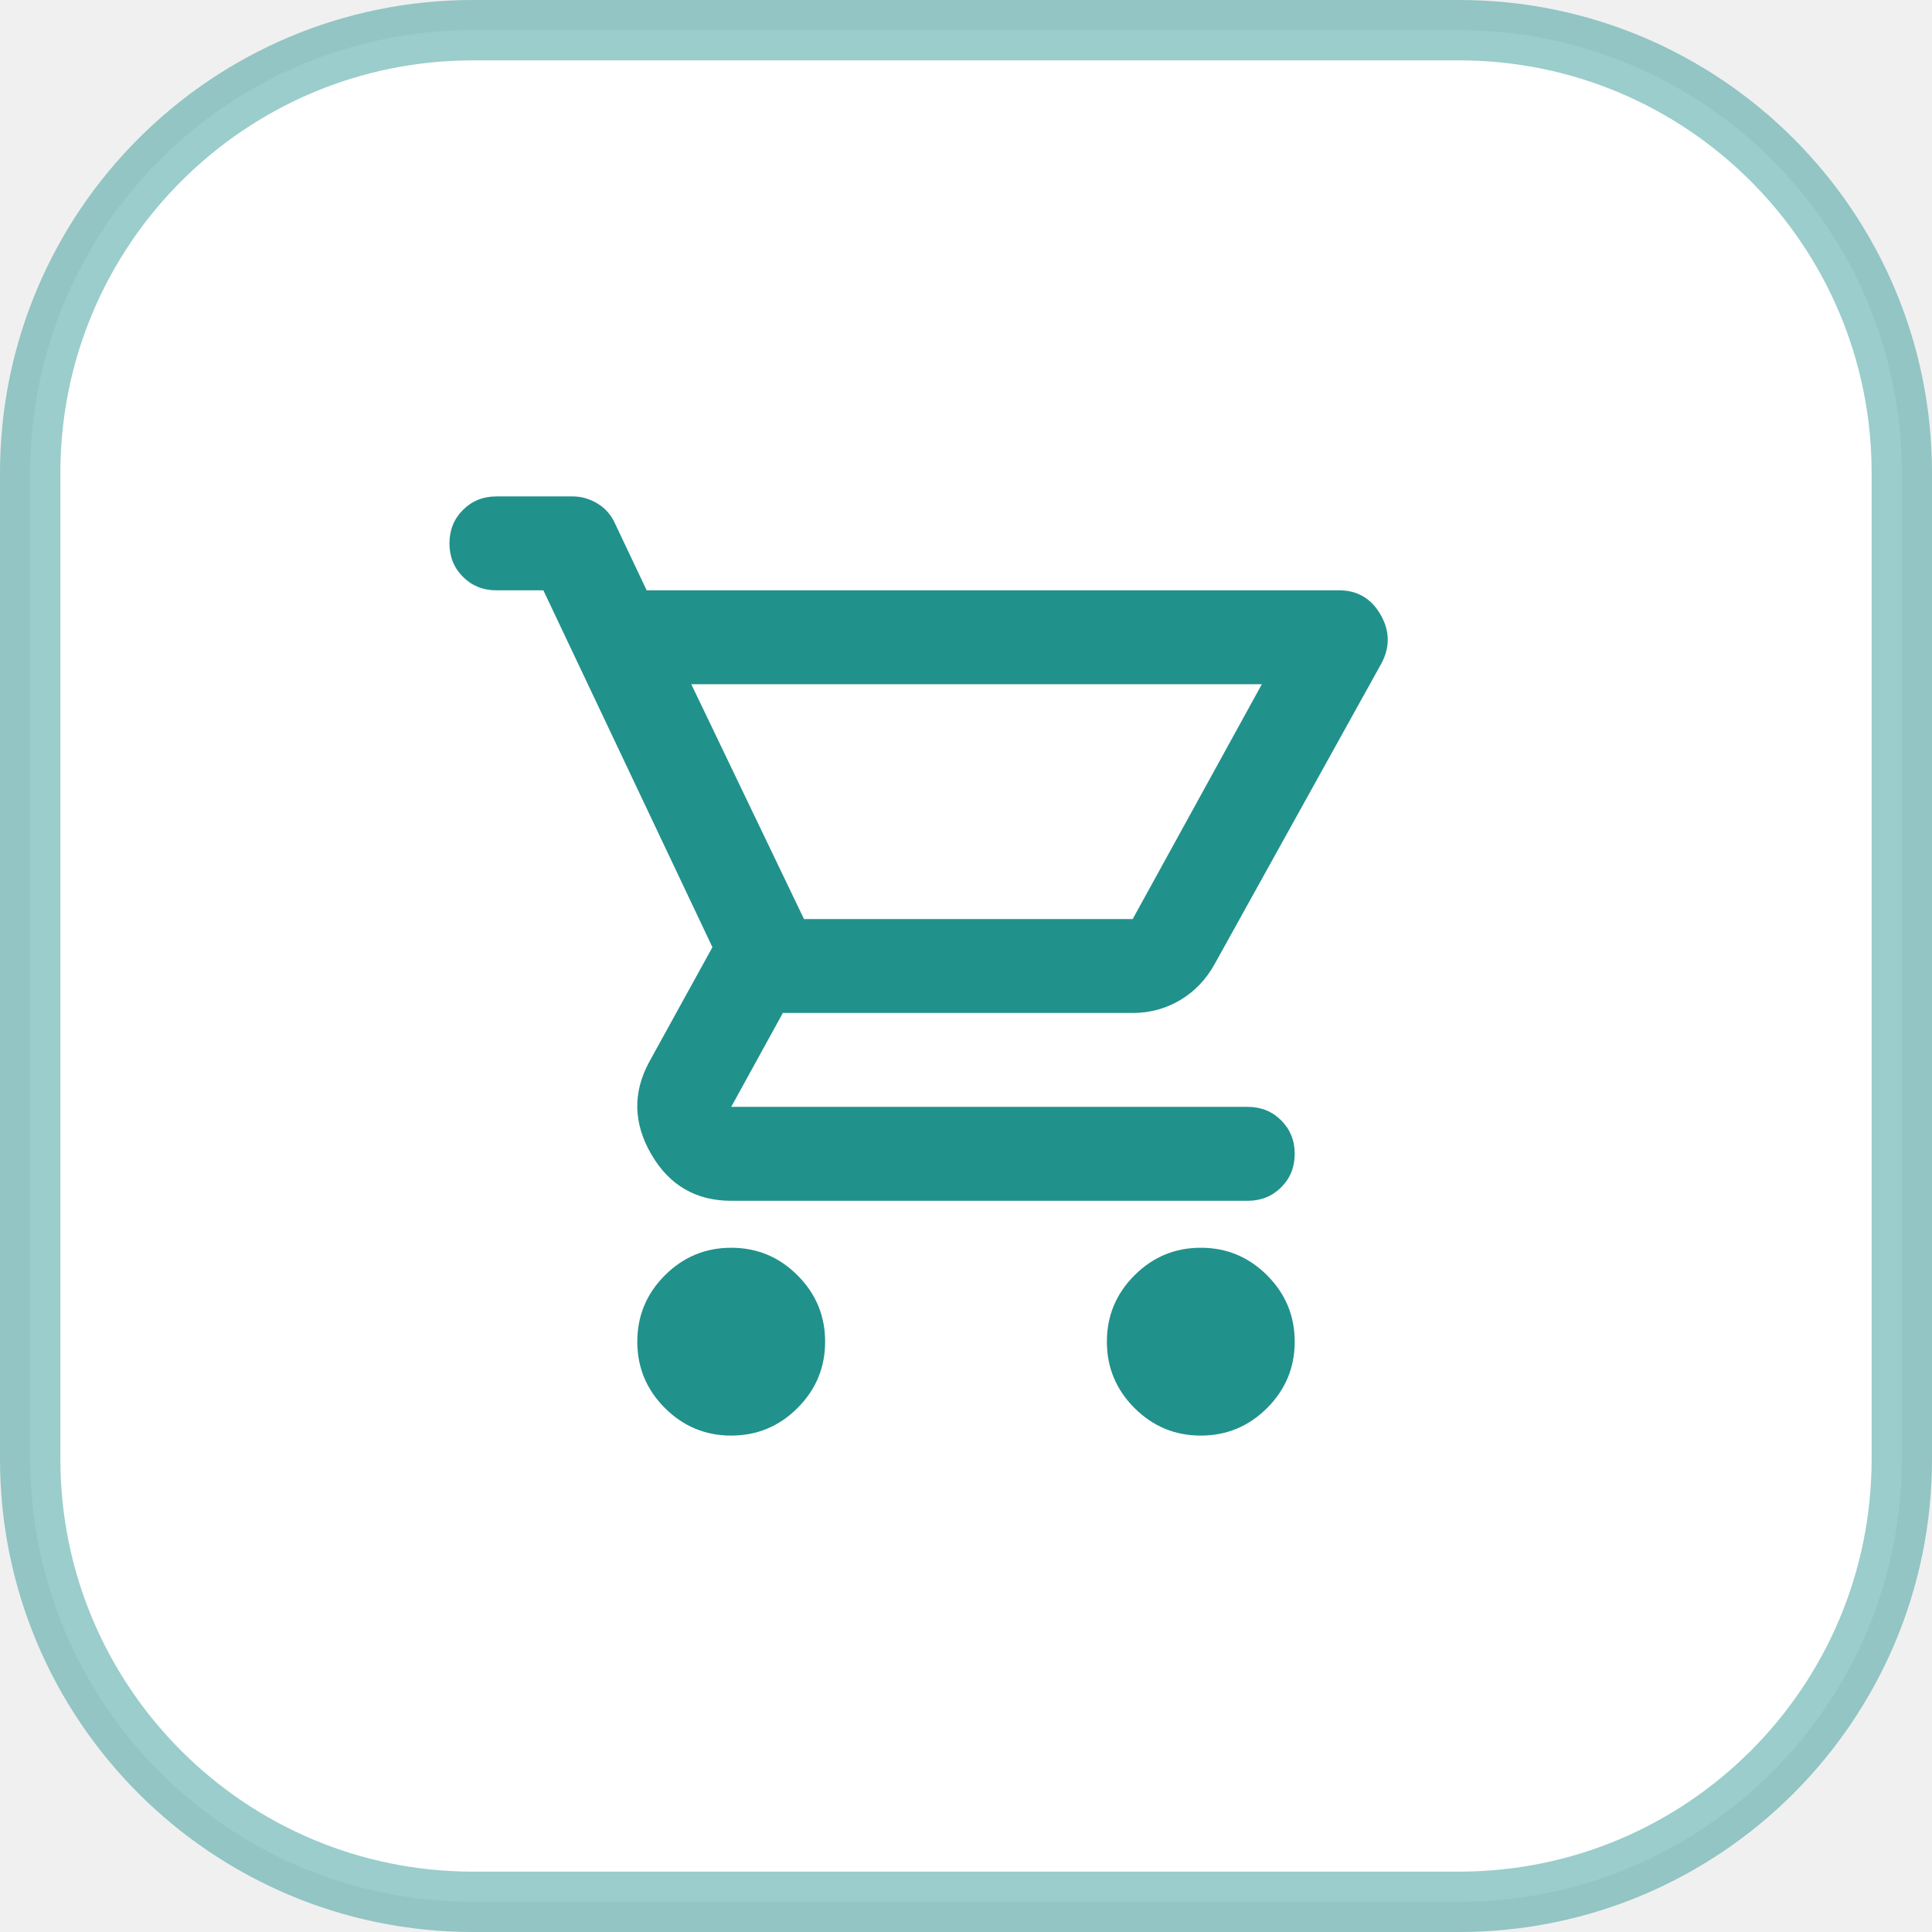
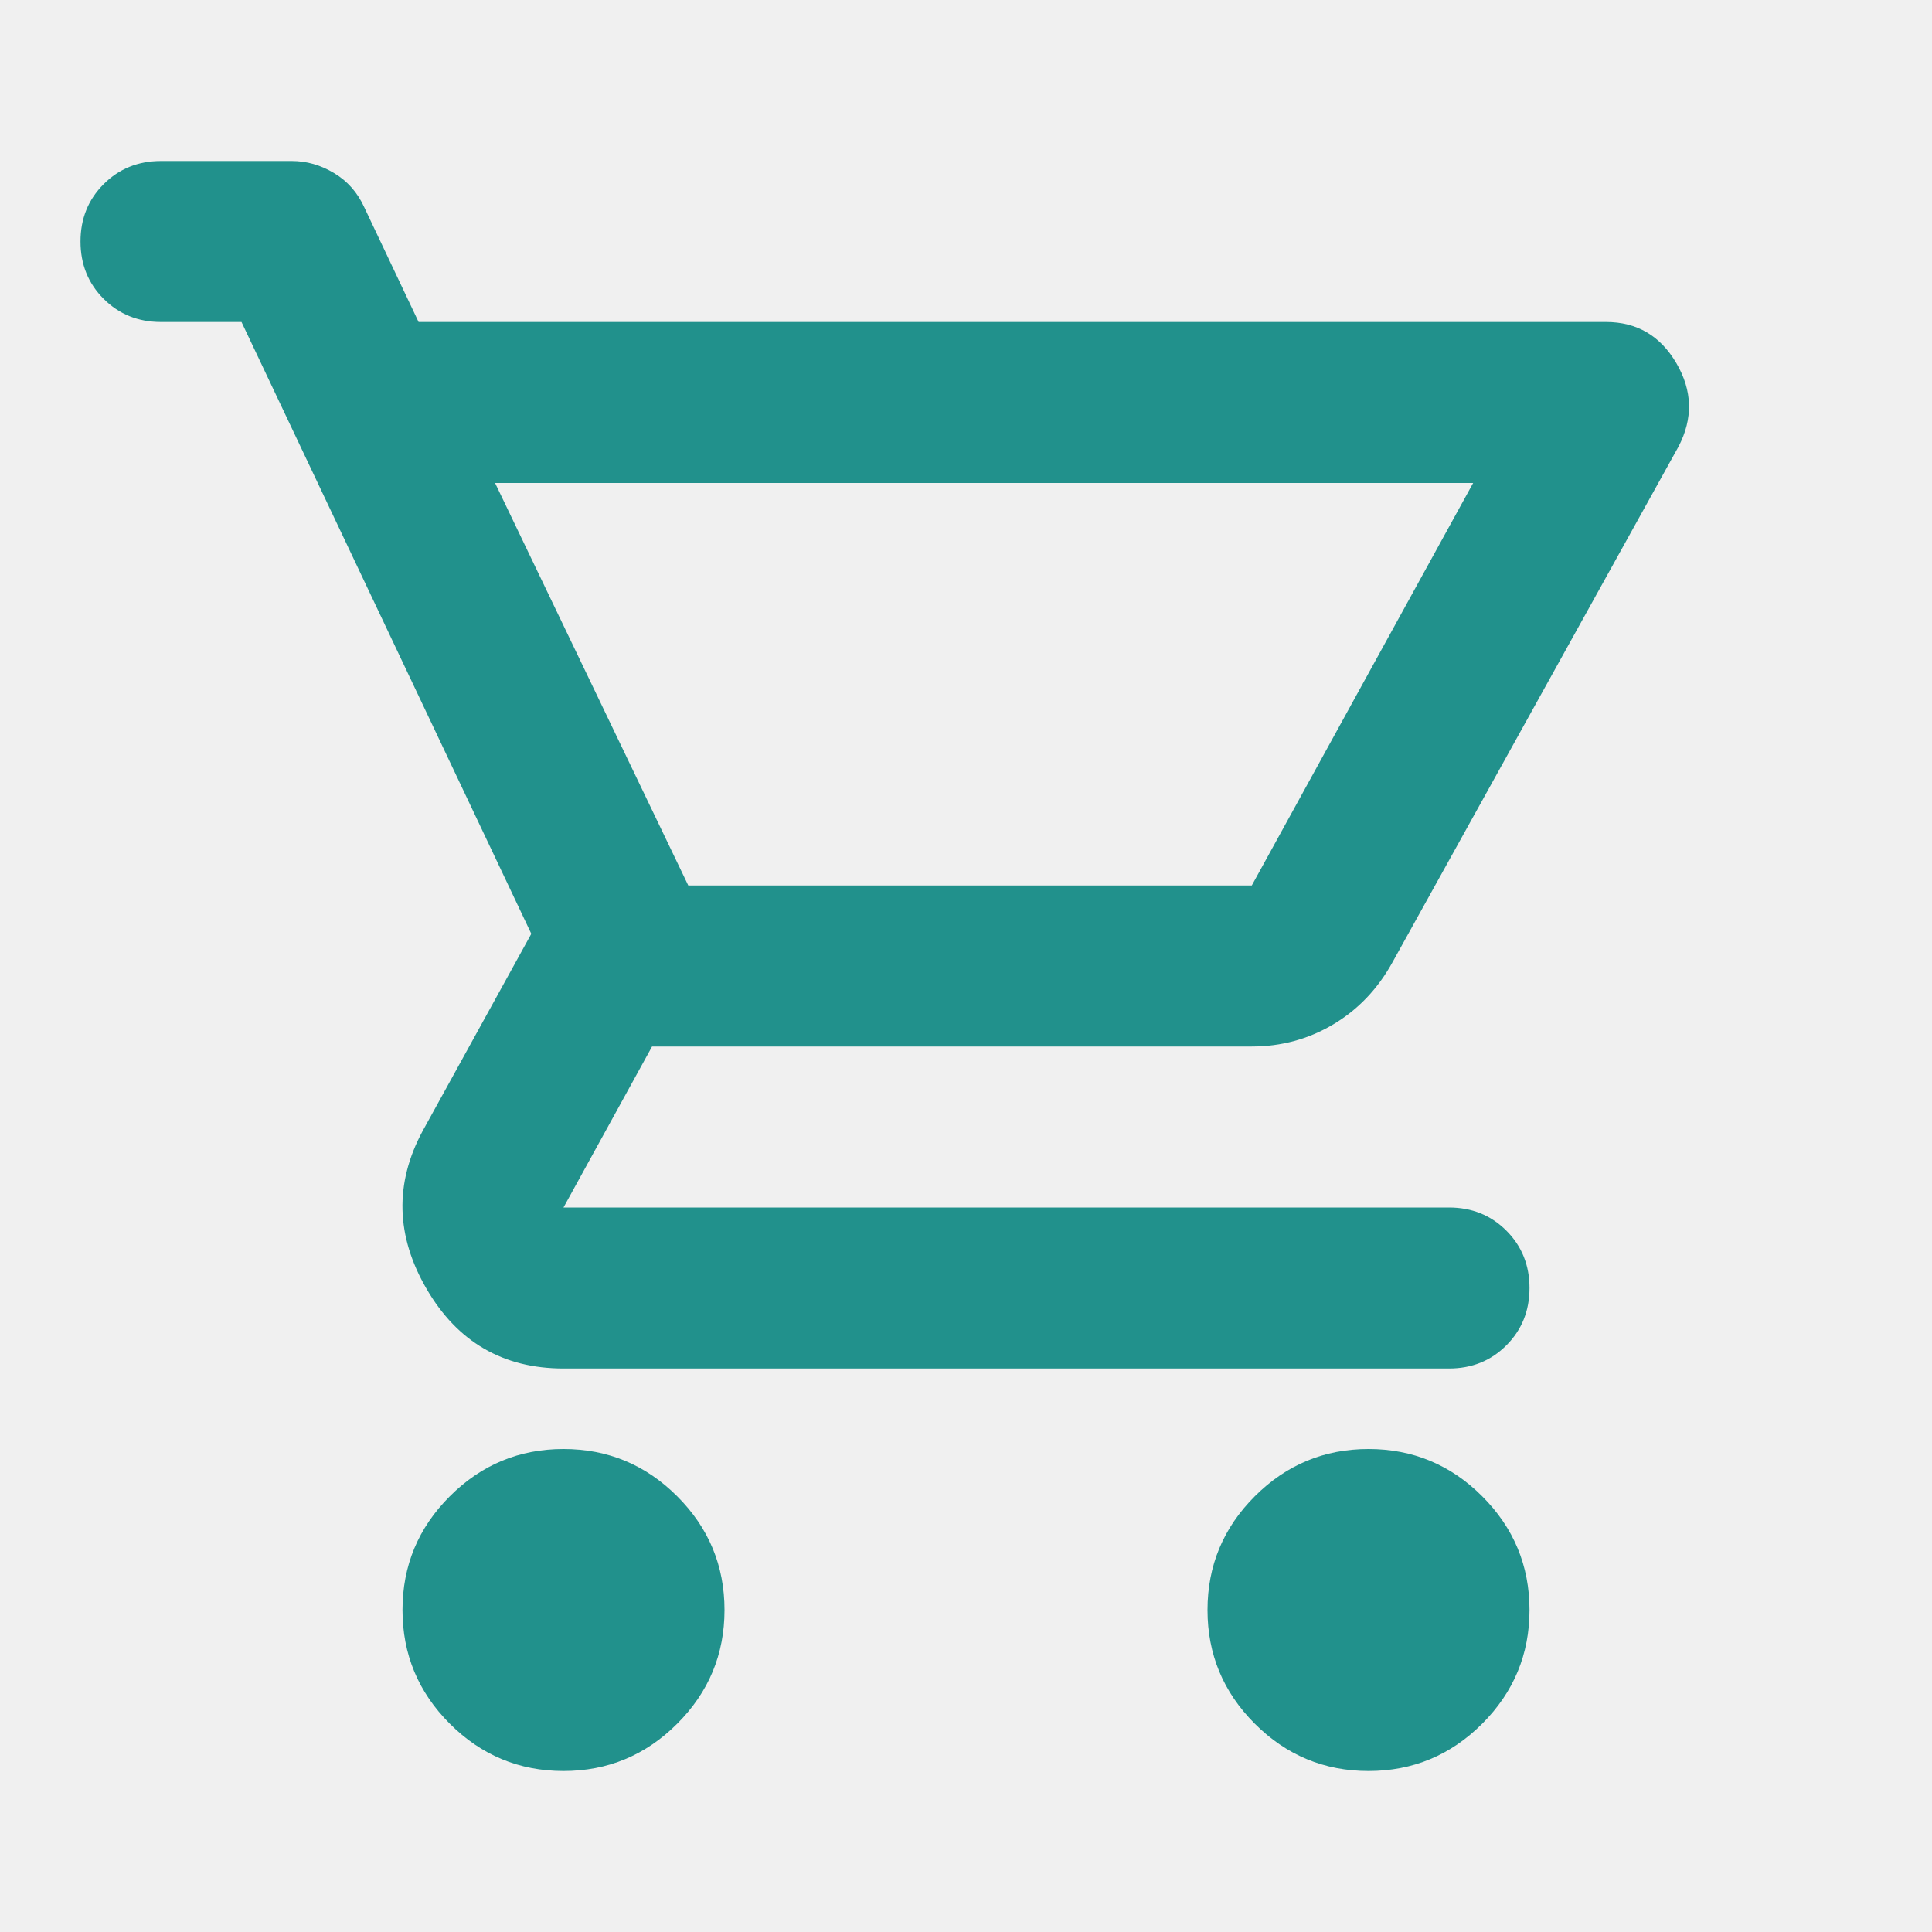
<svg xmlns="http://www.w3.org/2000/svg" viewBox="0 0 48 48" width="48" height="48">
-   <rect x="0.75" y="0.75" width="46.5" height="46.5" rx="11" fill="#FFFFFF" stroke="#21918C" stroke-opacity="0.45" stroke-width="1.5" />
-   <g transform="translate(10 10) scale(0.02916667) translate(0 960)" fill="#21918C">
+   <g transform="scale(0.05) translate(0 960)" fill="#21918C">
    <path d="M223.5-103.5Q200-127 200-160t23.5-56.5Q247-240 280-240t56.5 23.5Q360-193 360-160t-23.5 56.5Q313-80 280-80t-56.5-23.5Zm400 0Q600-127 600-160t23.5-56.5Q647-240 680-240t56.5 23.5Q760-193 760-160t-23.5 56.5Q713-80 680-80t-56.5-23.5ZM246-720l96 200h280l110-200H246Zm-38-80h590q23 0 35 20.5t1 41.5L692-482q-11 20-29.5 31T622-440H324l-44 80h440q17 0 28.5 11.5T760-320q0 17-11.5 28.5T720-280H280q-45 0-68-39.5t-2-78.5l54-98-144-304H80q-17 0-28.5-11.5T40-840q0-17 11.5-28.5T80-880h65q11 0 21 6t15 17l27 57Zm134 280h280-280Z" />
  </g>
</svg>
